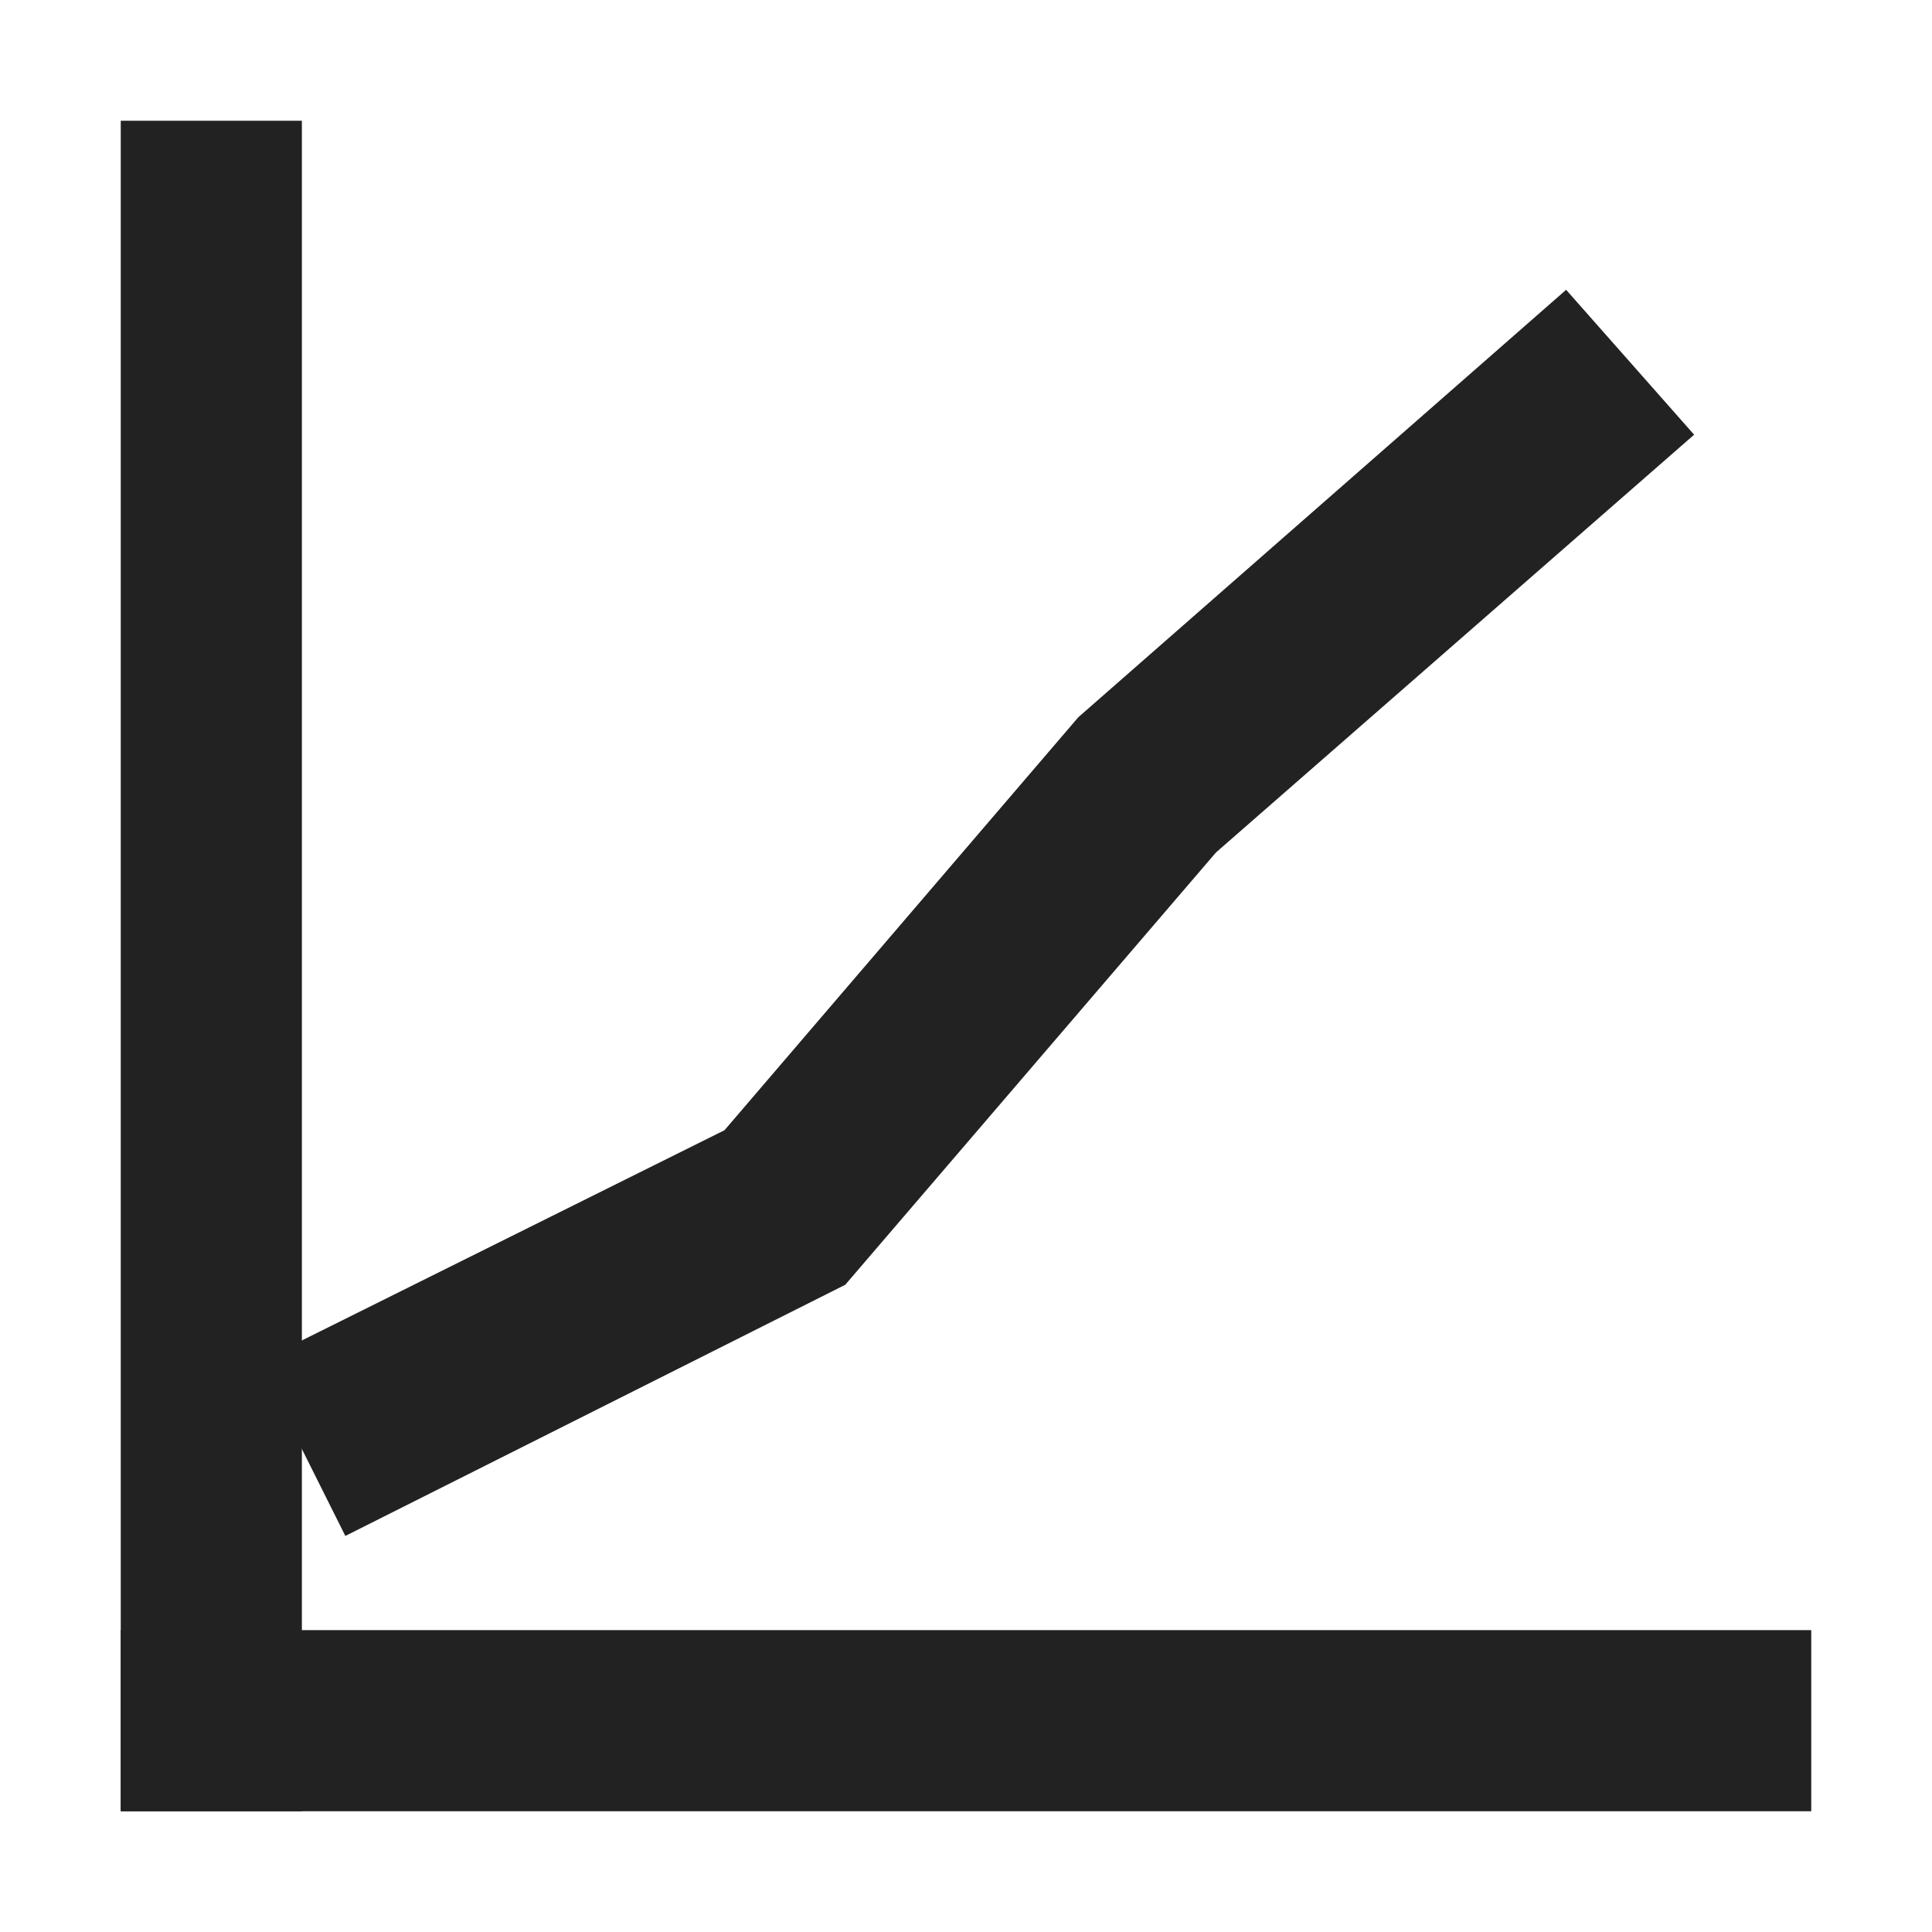
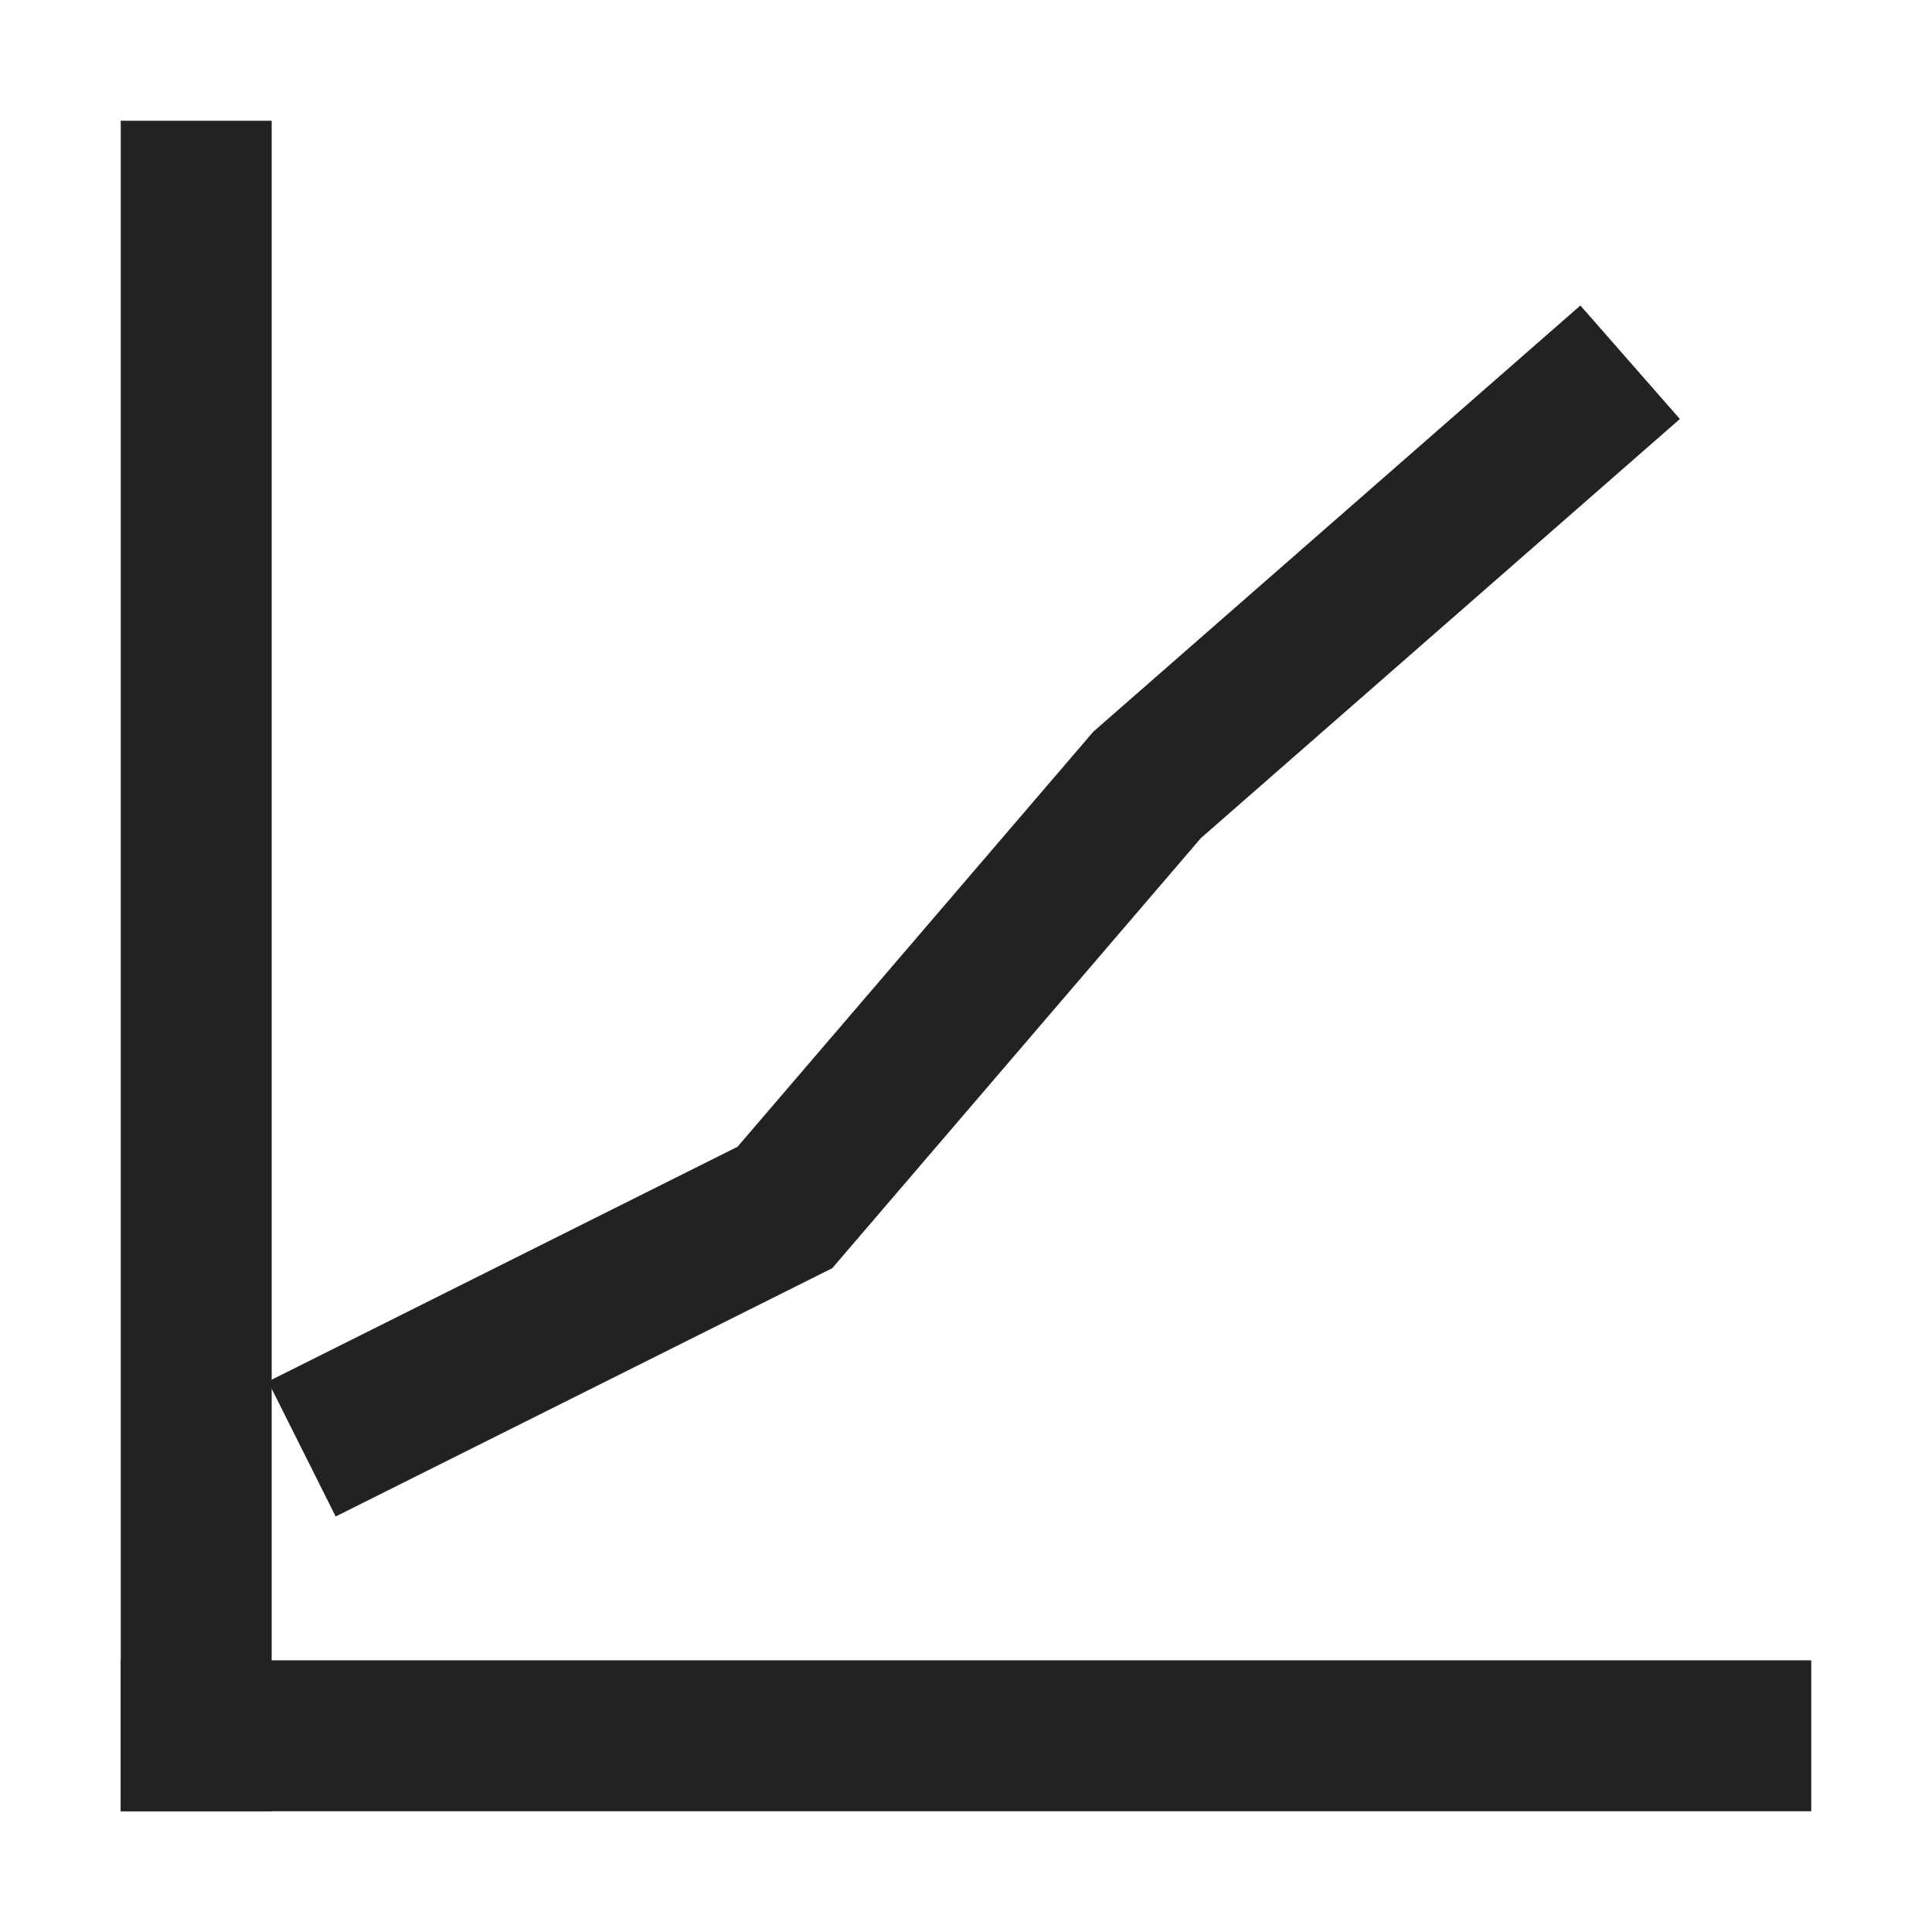
<svg xmlns="http://www.w3.org/2000/svg" width="16" height="16" viewBox="0 0 16 16">
-   <rect fill="#222222" x="1" y="1" width="1.5" height="14" />
-   <rect fill="#222222" x="1" y="13.5" width="14" height="1.5" />
-   <path fill="#222222" d="M2.86 12.72 L7.00 10.64 L10.07 7.06 L14.03 3.60 L12.97 2.40 L8.93 5.94 L6.00 9.36 L2.14 11.28 Z" />
+   <rect fill="#222222" x="1" y="1" width="1.25" height="14" />
+   <rect fill="#222222" x="1" y="13.75" width="14" height="1.25" />
+   <path fill="#222222" d="M2.78 12.559 L6.892 10.503 L9.945 6.941 L13.912 3.47 L13.088 2.53 L9.055 6.059 L6.108 9.497 L2.22 11.441 Z" />
</svg>
